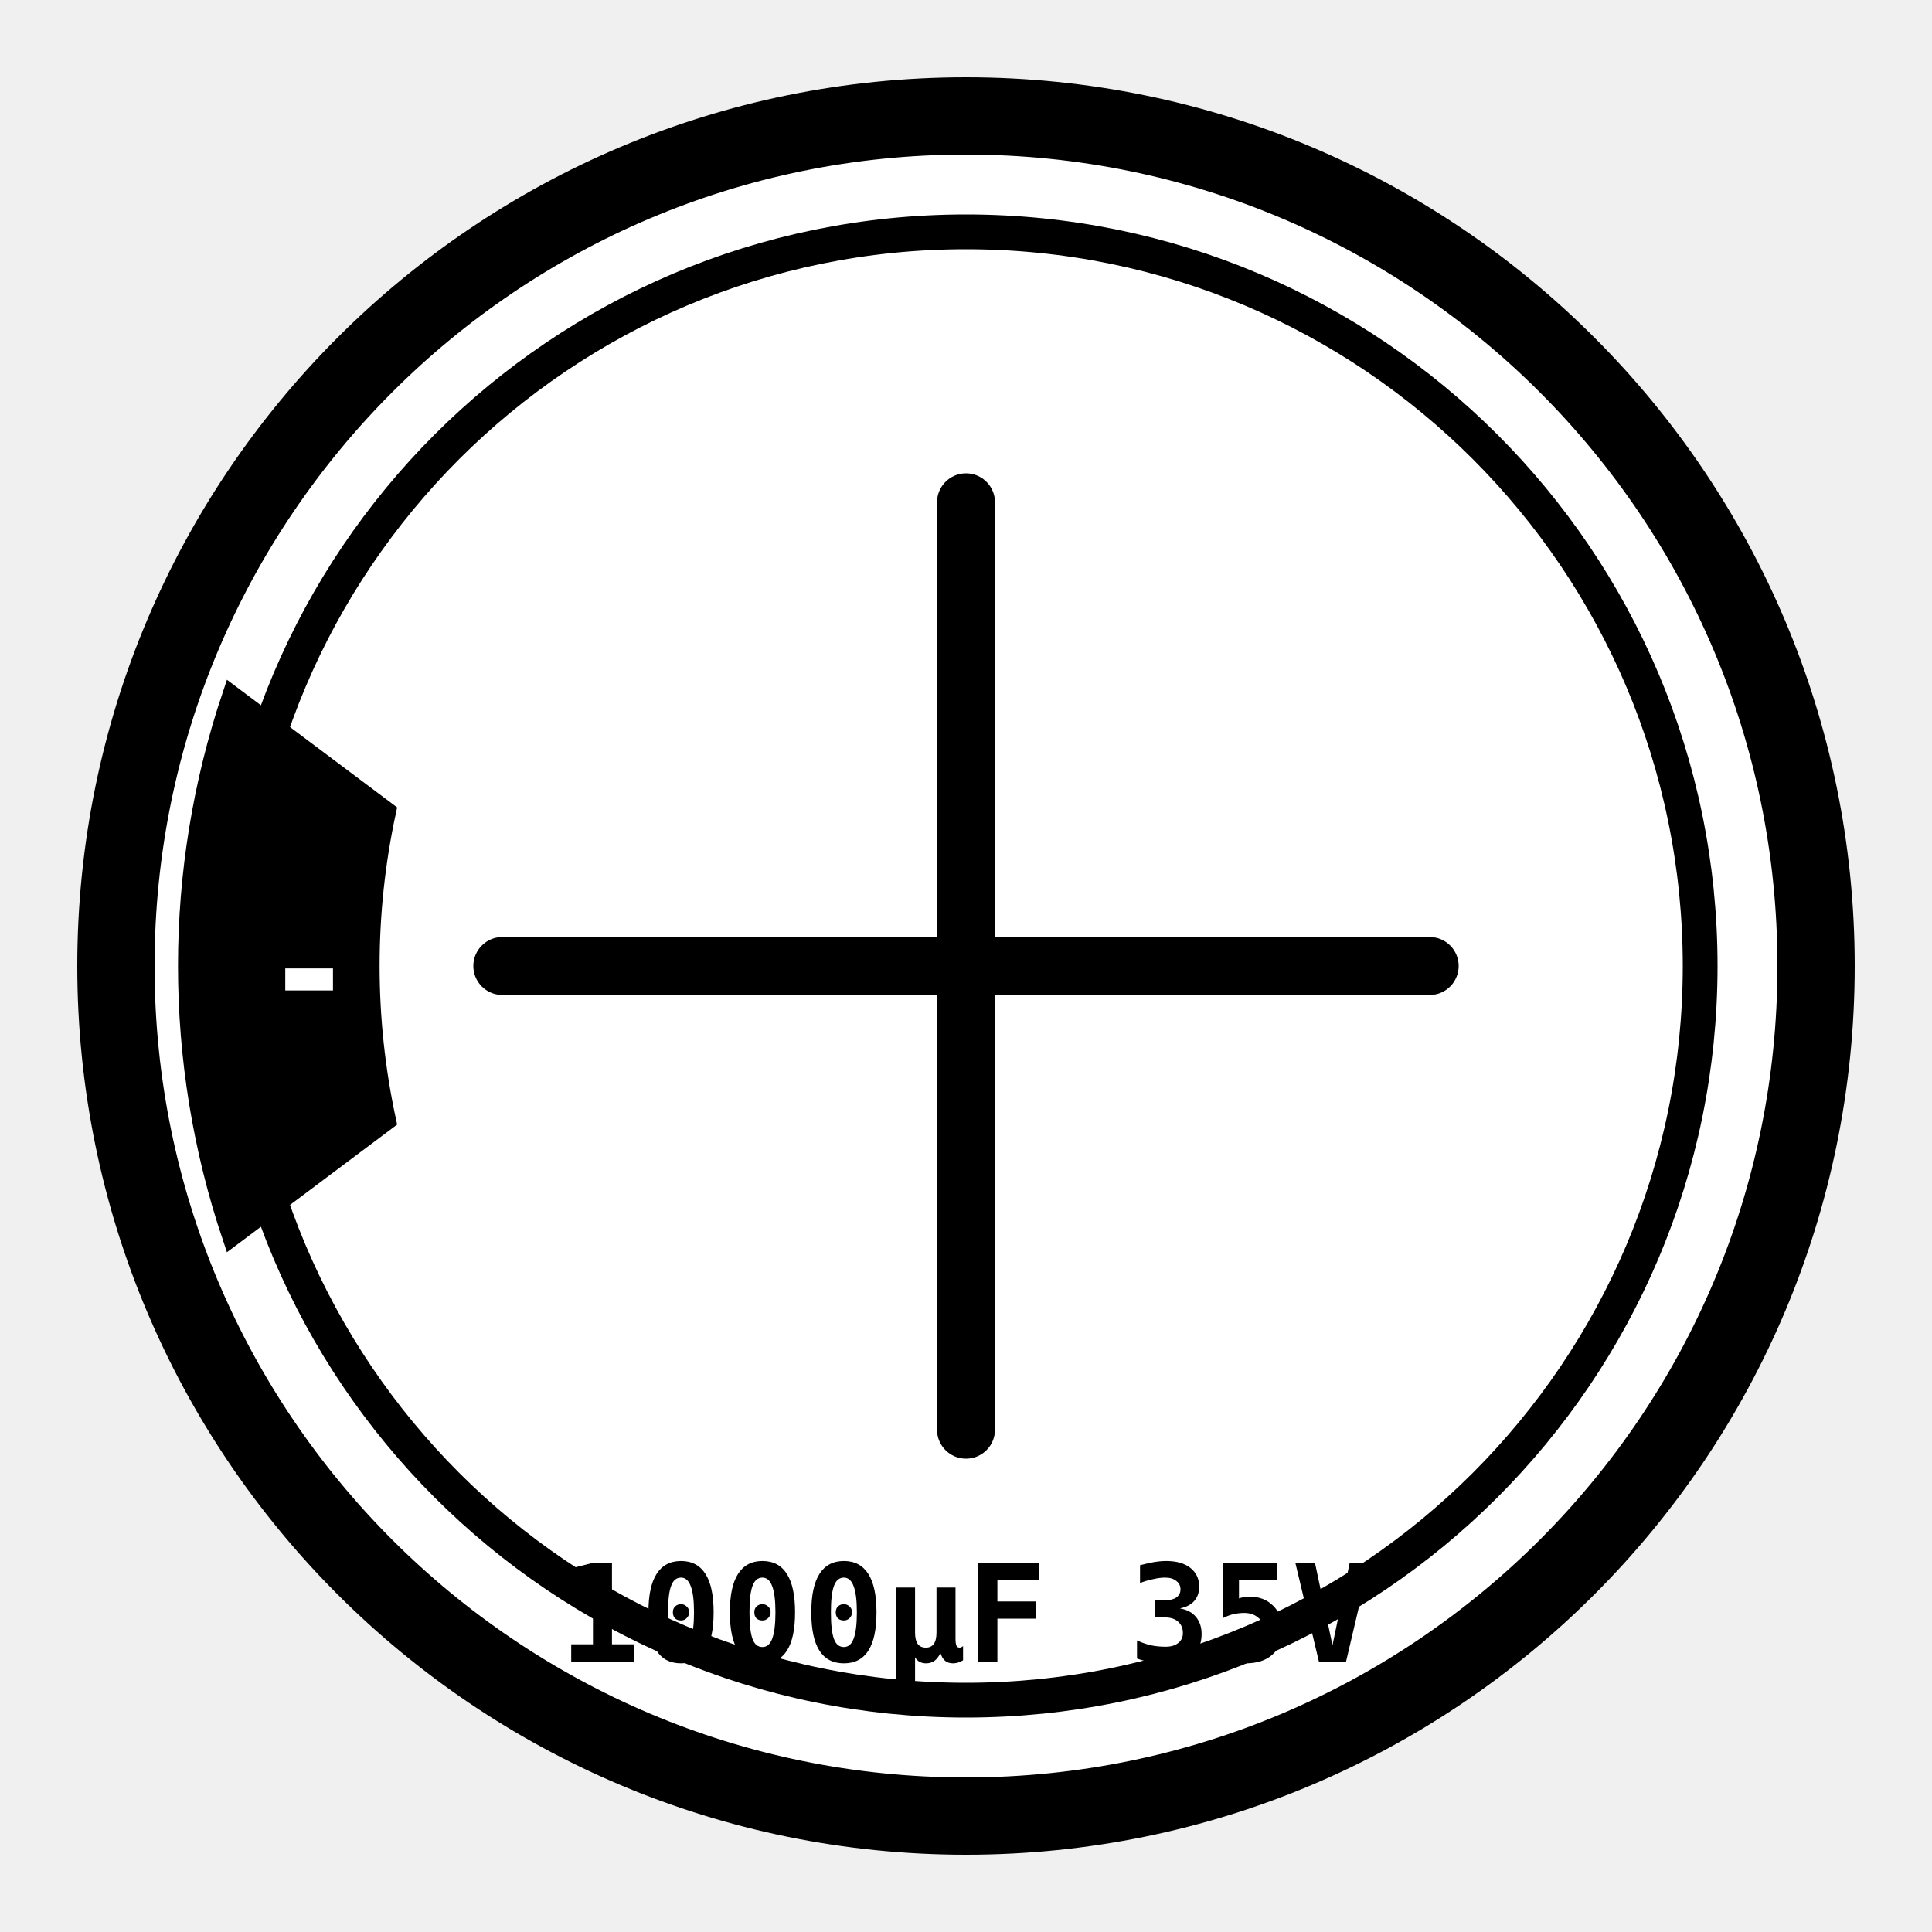
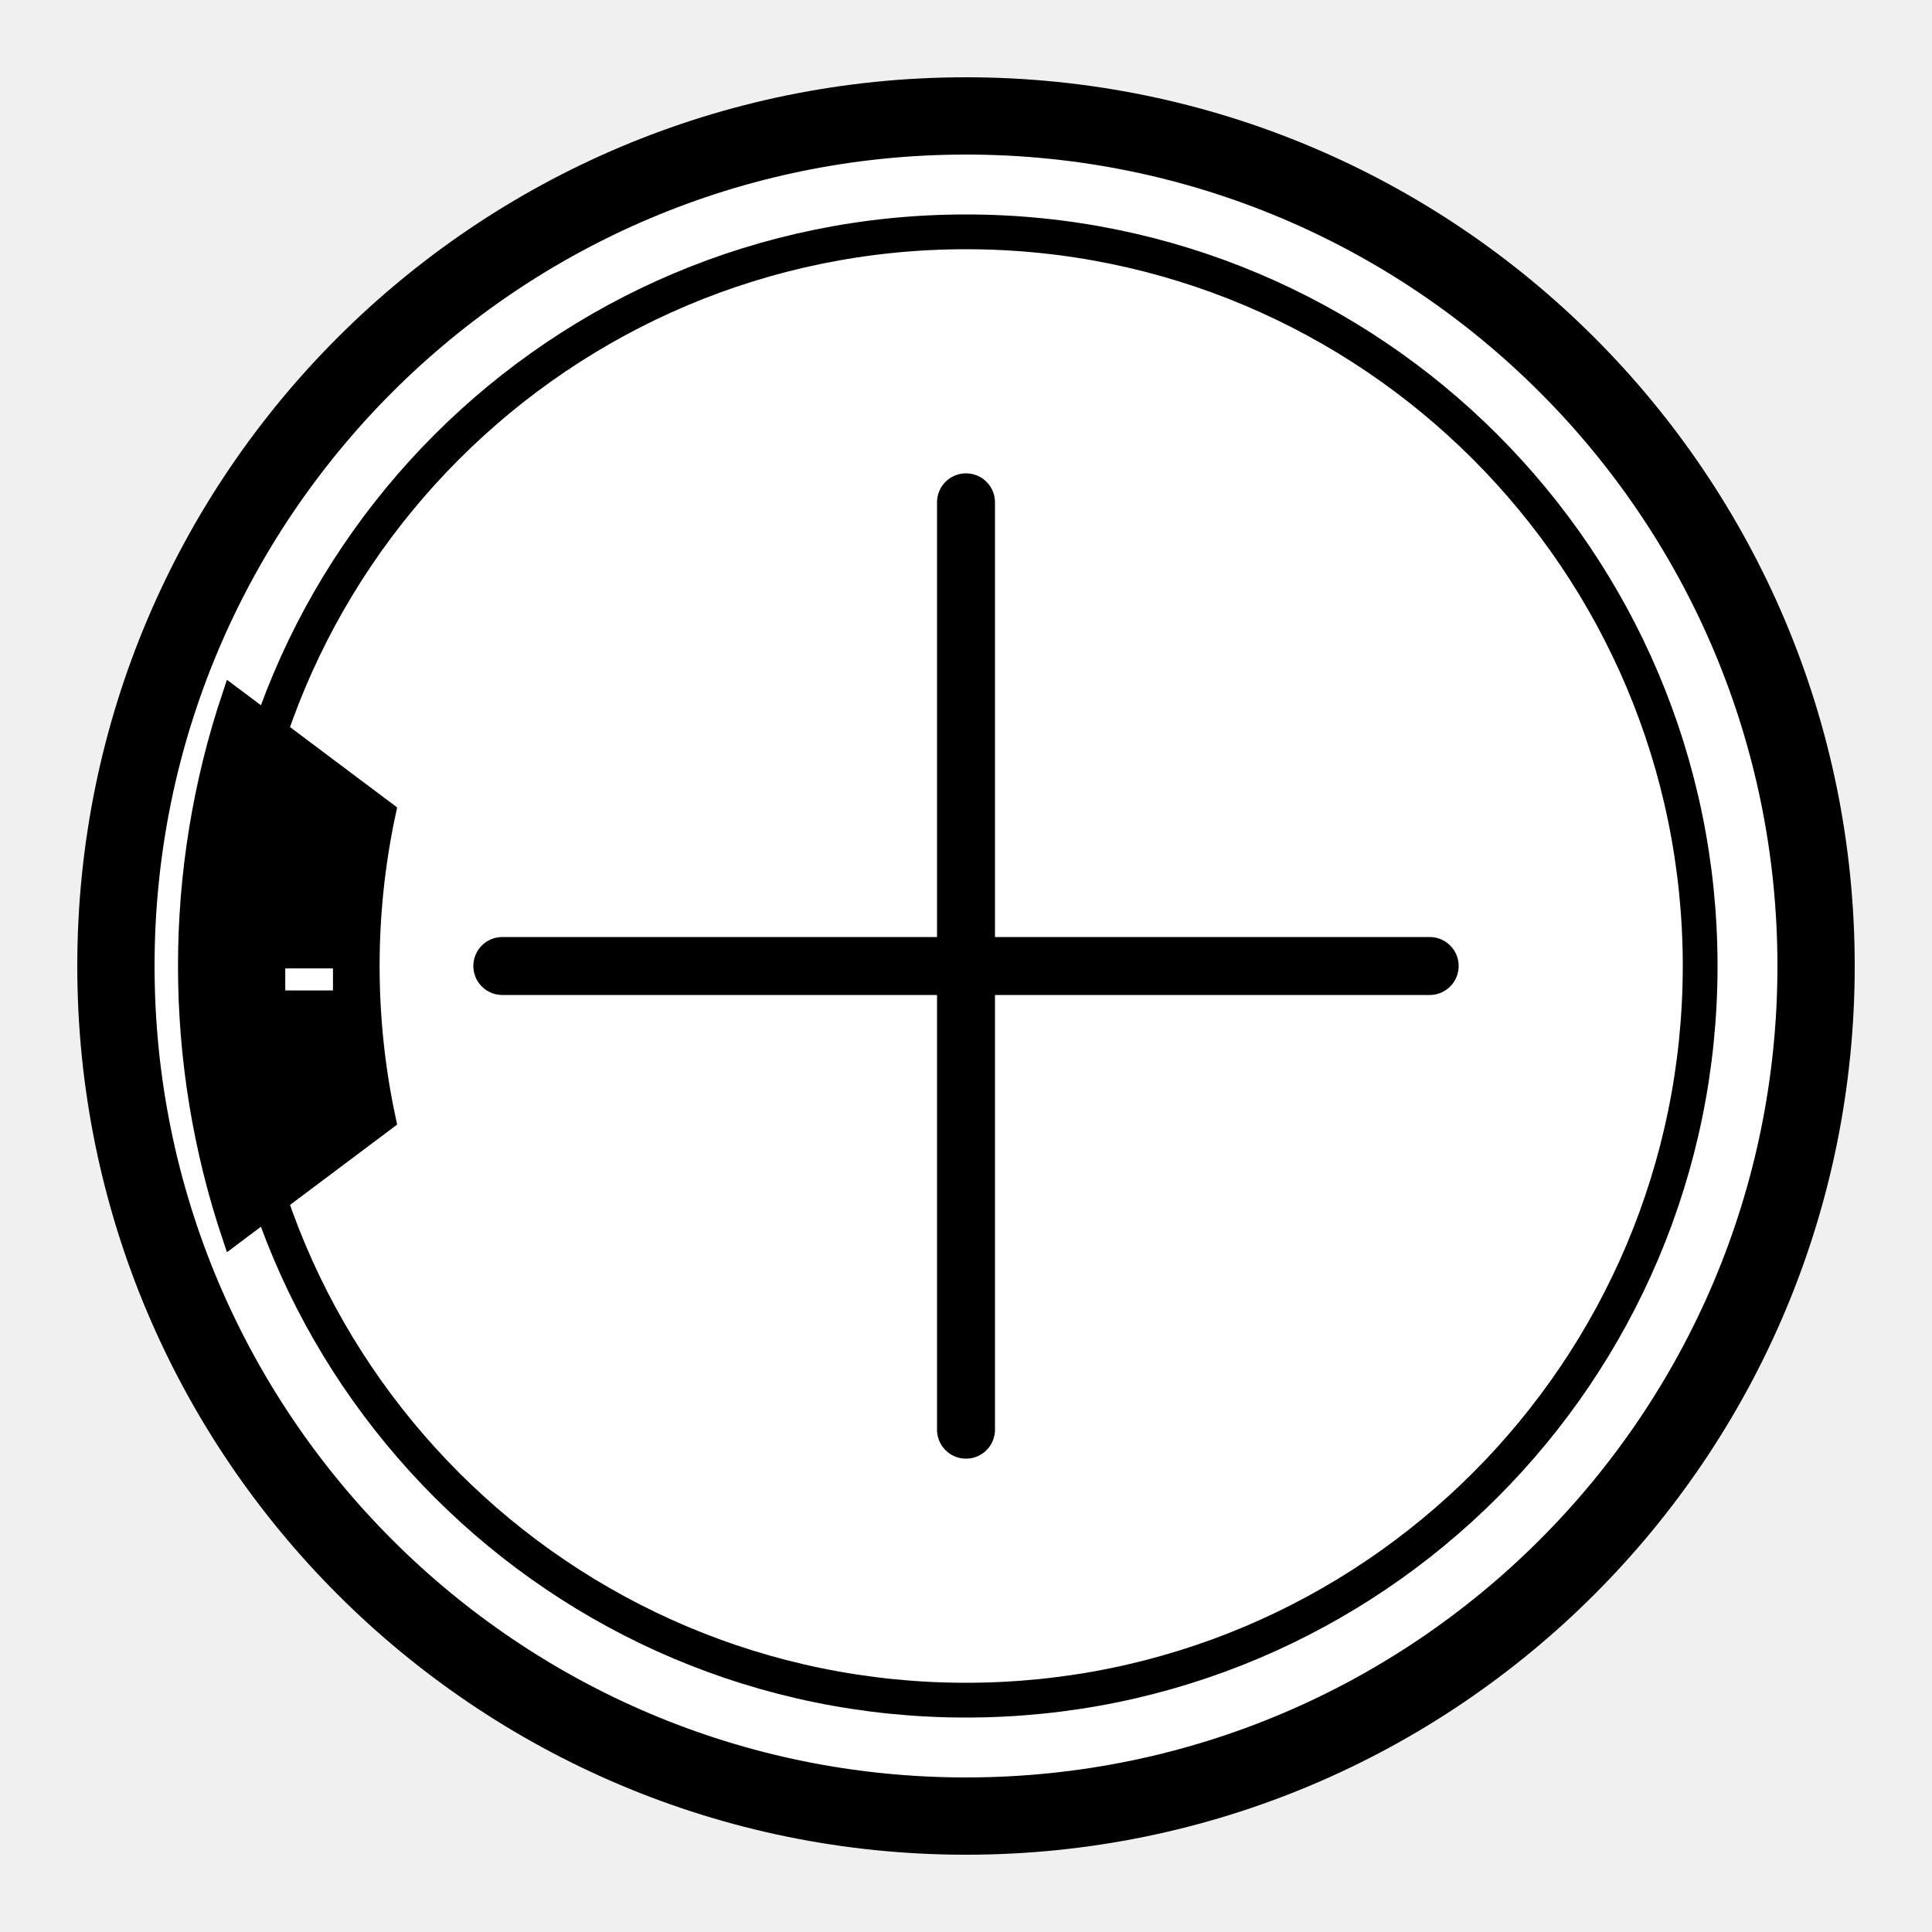
<svg xmlns="http://www.w3.org/2000/svg" viewBox="0 0 100 100" width="100" height="100">
  <g id="condo-top-view">
    <circle cx="50" cy="50" r="44" fill="#ffffff" stroke="#000000" stroke-width="4" />
    <circle cx="50" cy="50" r="38" fill="#ffffff" stroke="#000000" stroke-width="1.8" />
    <g stroke="#000000" stroke-width="3" stroke-linecap="round">
      <line x1="26" y1="50" x2="74" y2="50" />
      <line x1="50" y1="26" x2="50" y2="74" />
    </g>
    <path d="M 12 36 A 44 44 0 0 0 12 64 L 20 58 A 38 38 0 0 1 20 42 Z" fill="#000000" stroke="#000000" stroke-width="1" />
    <text x="16" y="53" text-anchor="middle" font-family="monospace" font-size="8" font-weight="900" fill="#ffffff">-</text>
-     <text x="50" y="86" text-anchor="middle" font-family="system-ui, monospace, sans-serif" font-size="7" font-weight="900" fill="#000000">
-       1000µF 35V
-     </text>
  </g>
</svg>
